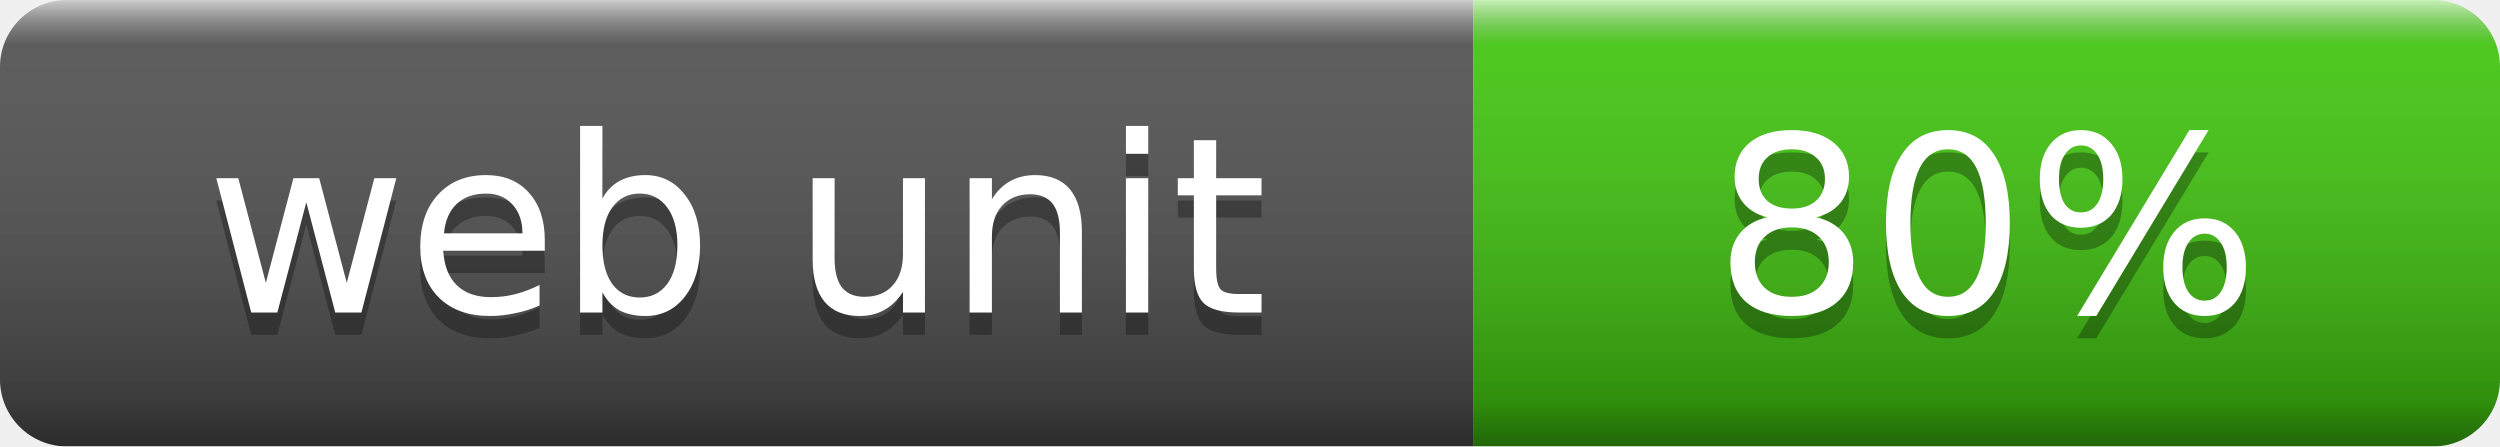
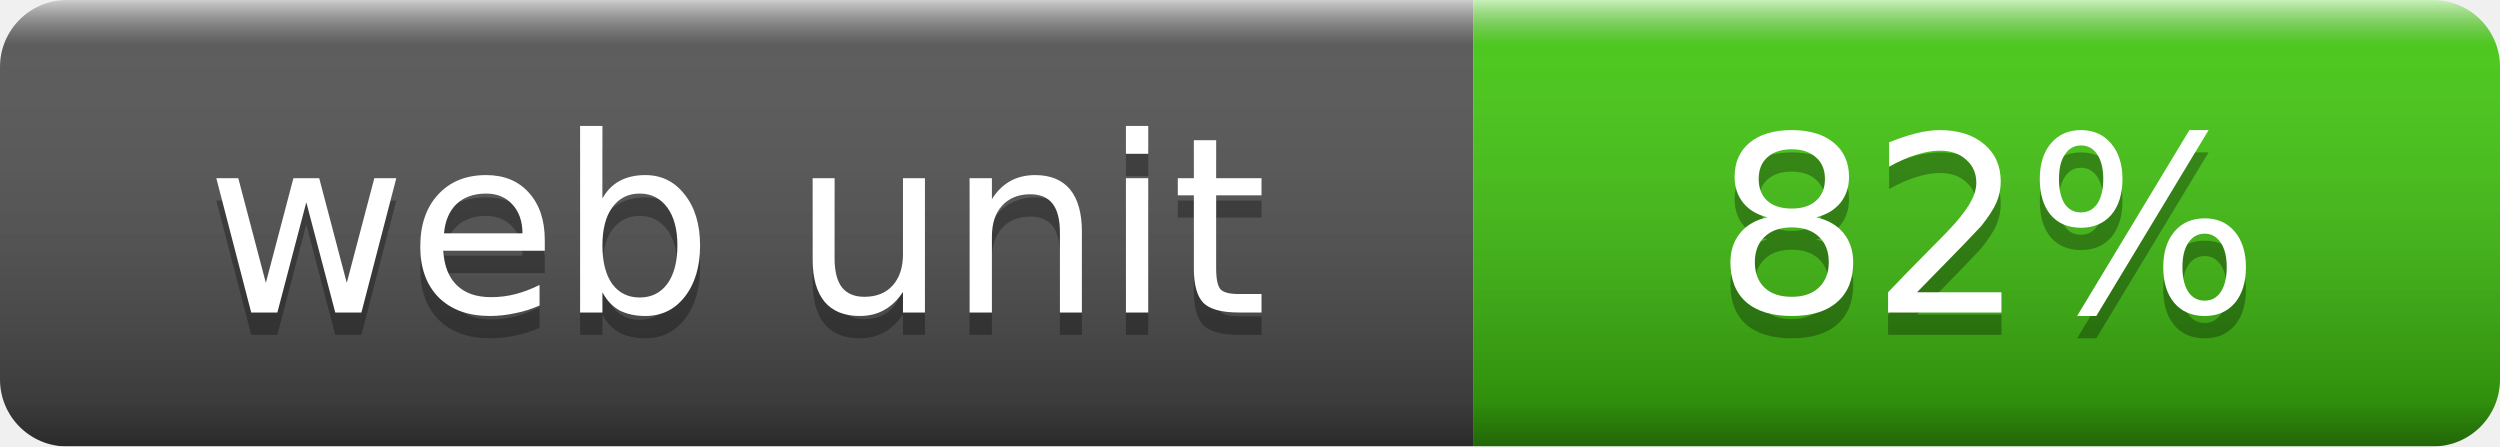
- <svg xmlns="http://www.w3.org/2000/svg" width="112" height="20" role="img" aria-label="web unit: 80%">
+ <svg xmlns="http://www.w3.org/2000/svg" width="112" height="20" role="img" aria-label="web unit: 82%">
  <linearGradient id="smooth" x2="0" y2="100%">
    <stop offset="0" stop-color="#fff" stop-opacity=".7" />
    <stop offset=".1" stop-color="#aaa" stop-opacity=".1" />
    <stop offset=".9" stop-opacity=".3" />
    <stop offset="1" stop-opacity=".5" />
  </linearGradient>
  <mask id="round">
    <rect width="112" height="20" rx="3" fill="#fff" />
  </mask>
  <g mask="url(#round)">
    <rect width="66" height="20" fill="#555" />
    <rect x="66" width="46" height="20" fill="#4c1" />
    <rect width="112" height="20" fill="url(#smooth)" />
  </g>
  <g fill="#fff" text-anchor="middle" font-family="Verdana,Geneva,DejaVu Sans,sans-serif" font-size="11">
    <text x="33" y="15" fill="#010101" fill-opacity=".3">web unit</text>
    <text x="33" y="14">web unit</text>
-     <text x="89" y="15" fill="#010101" fill-opacity=".3">80%</text>
-     <text x="89" y="14">80%</text>
+     <text x="89" y="15" fill="#010101" fill-opacity=".3">82%</text>
+     <text x="89" y="14">82%</text>
  </g>
</svg>
